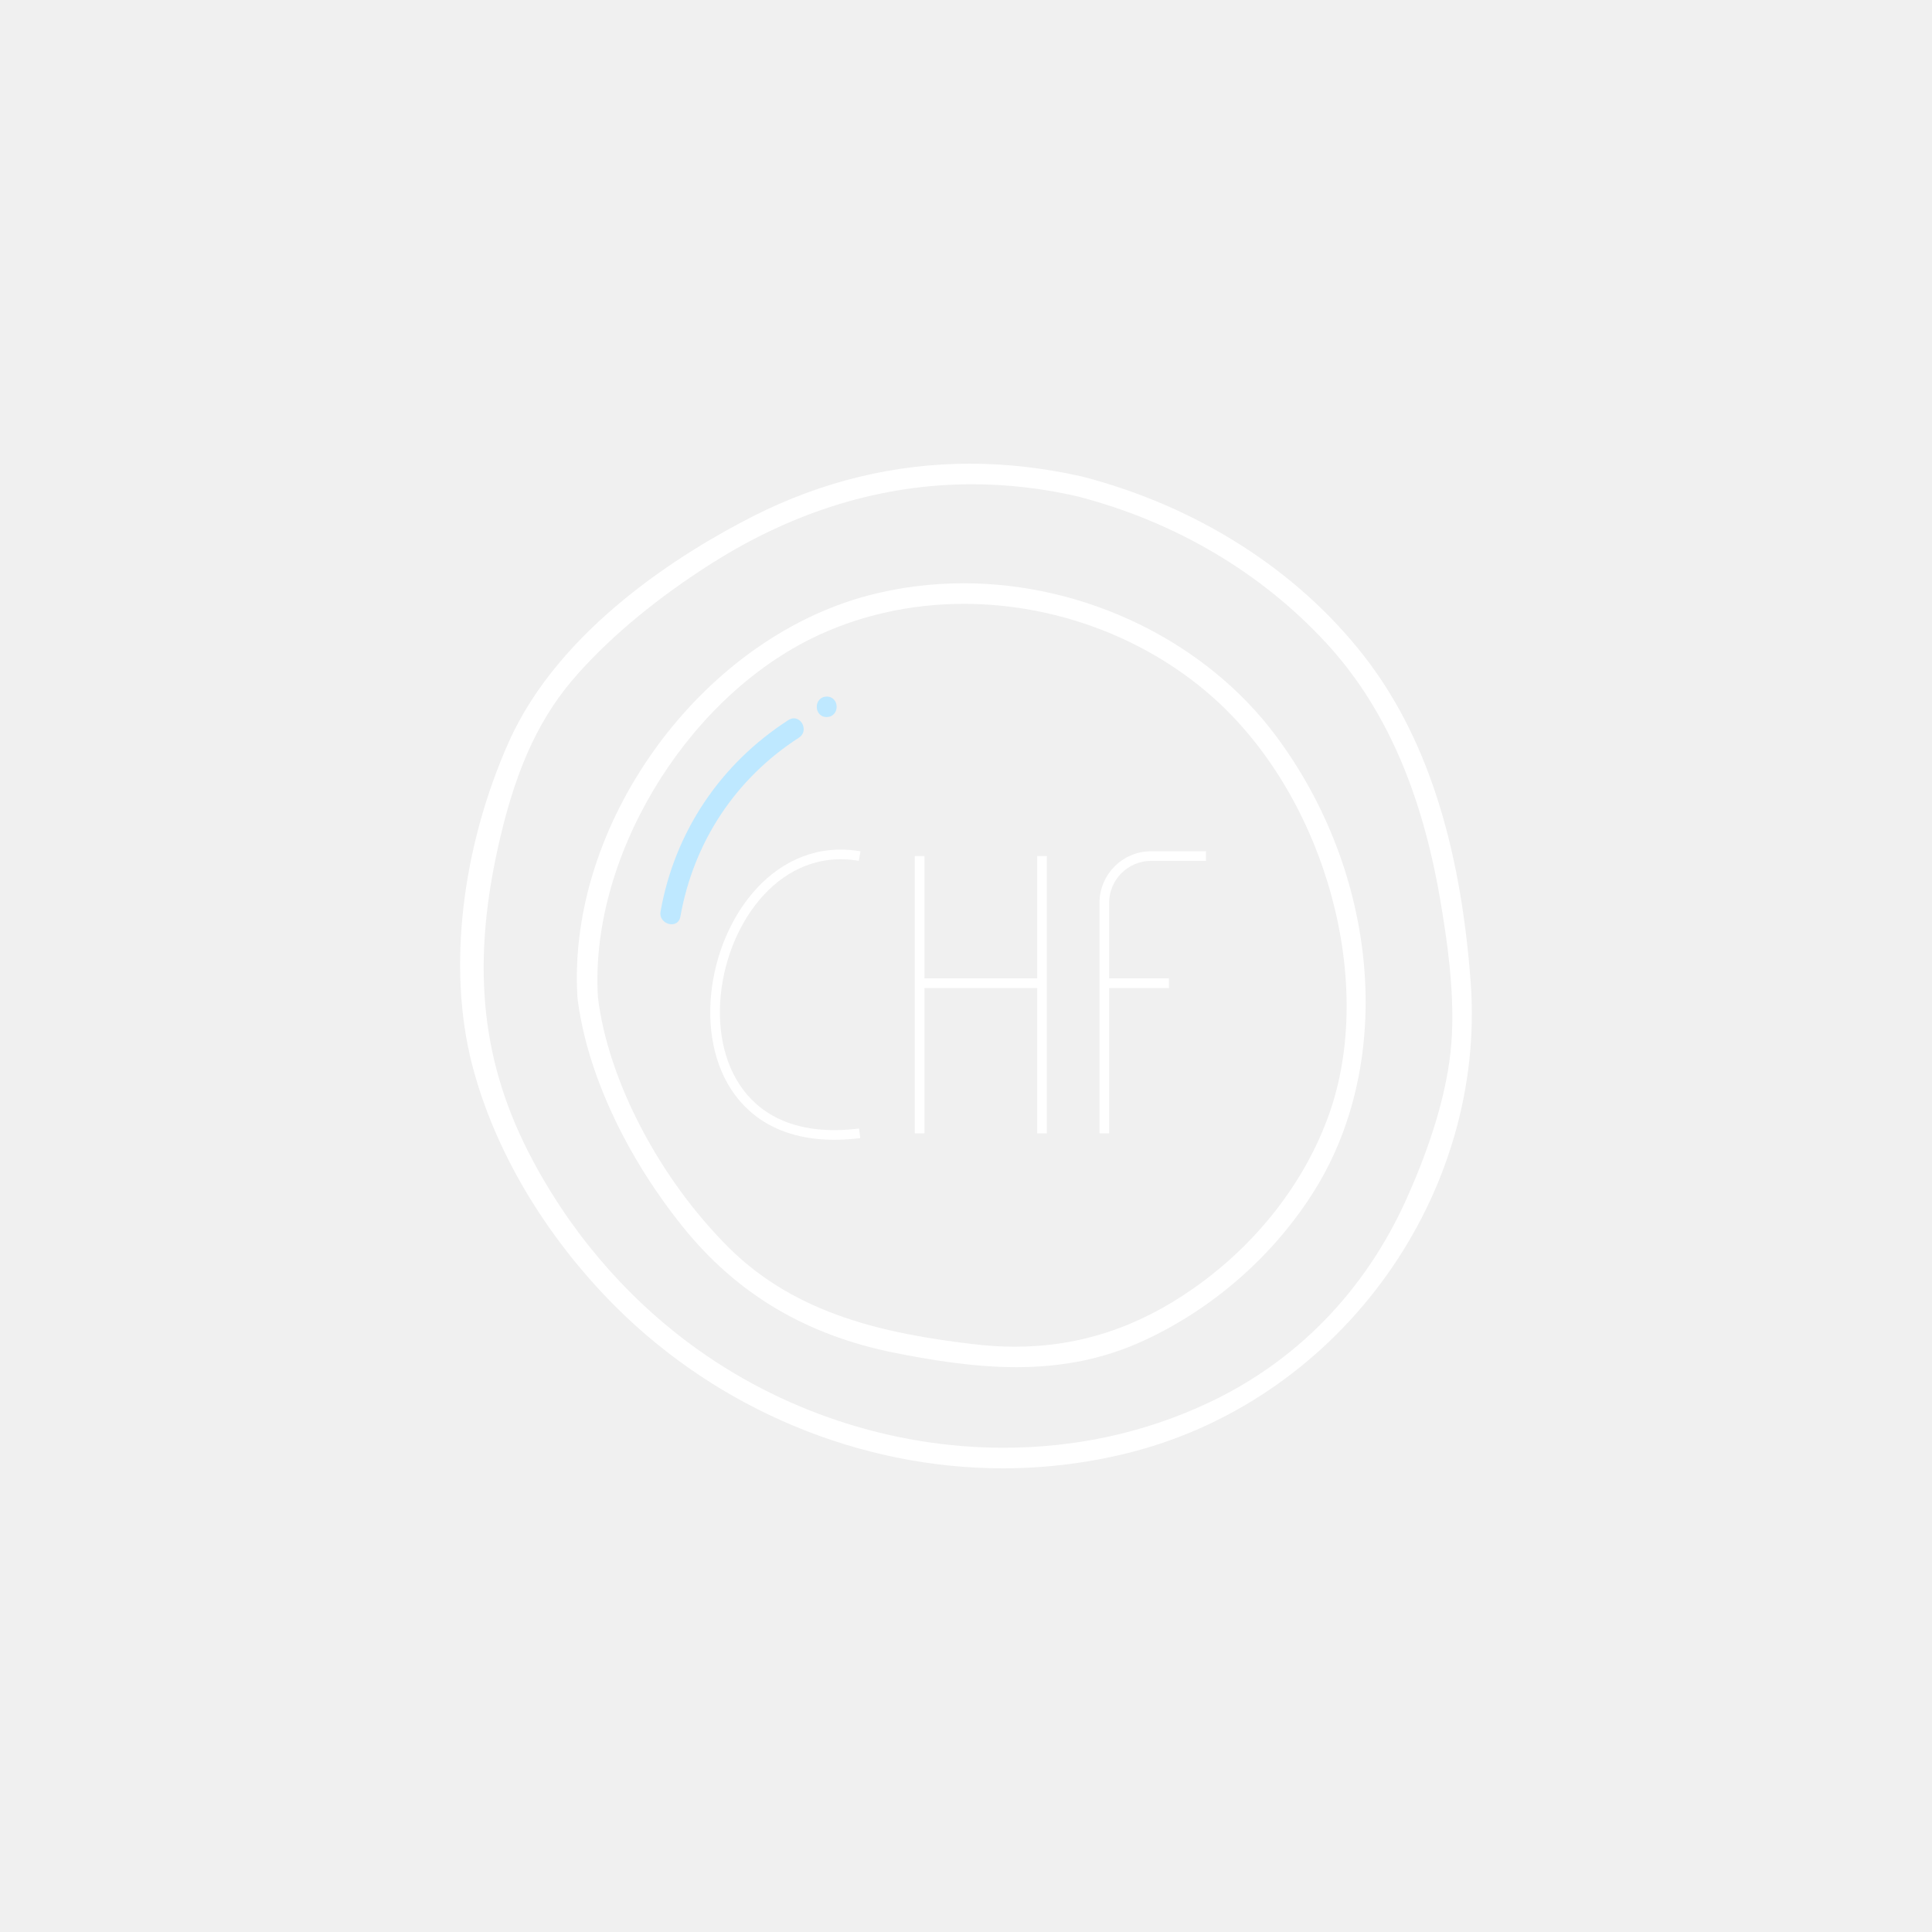
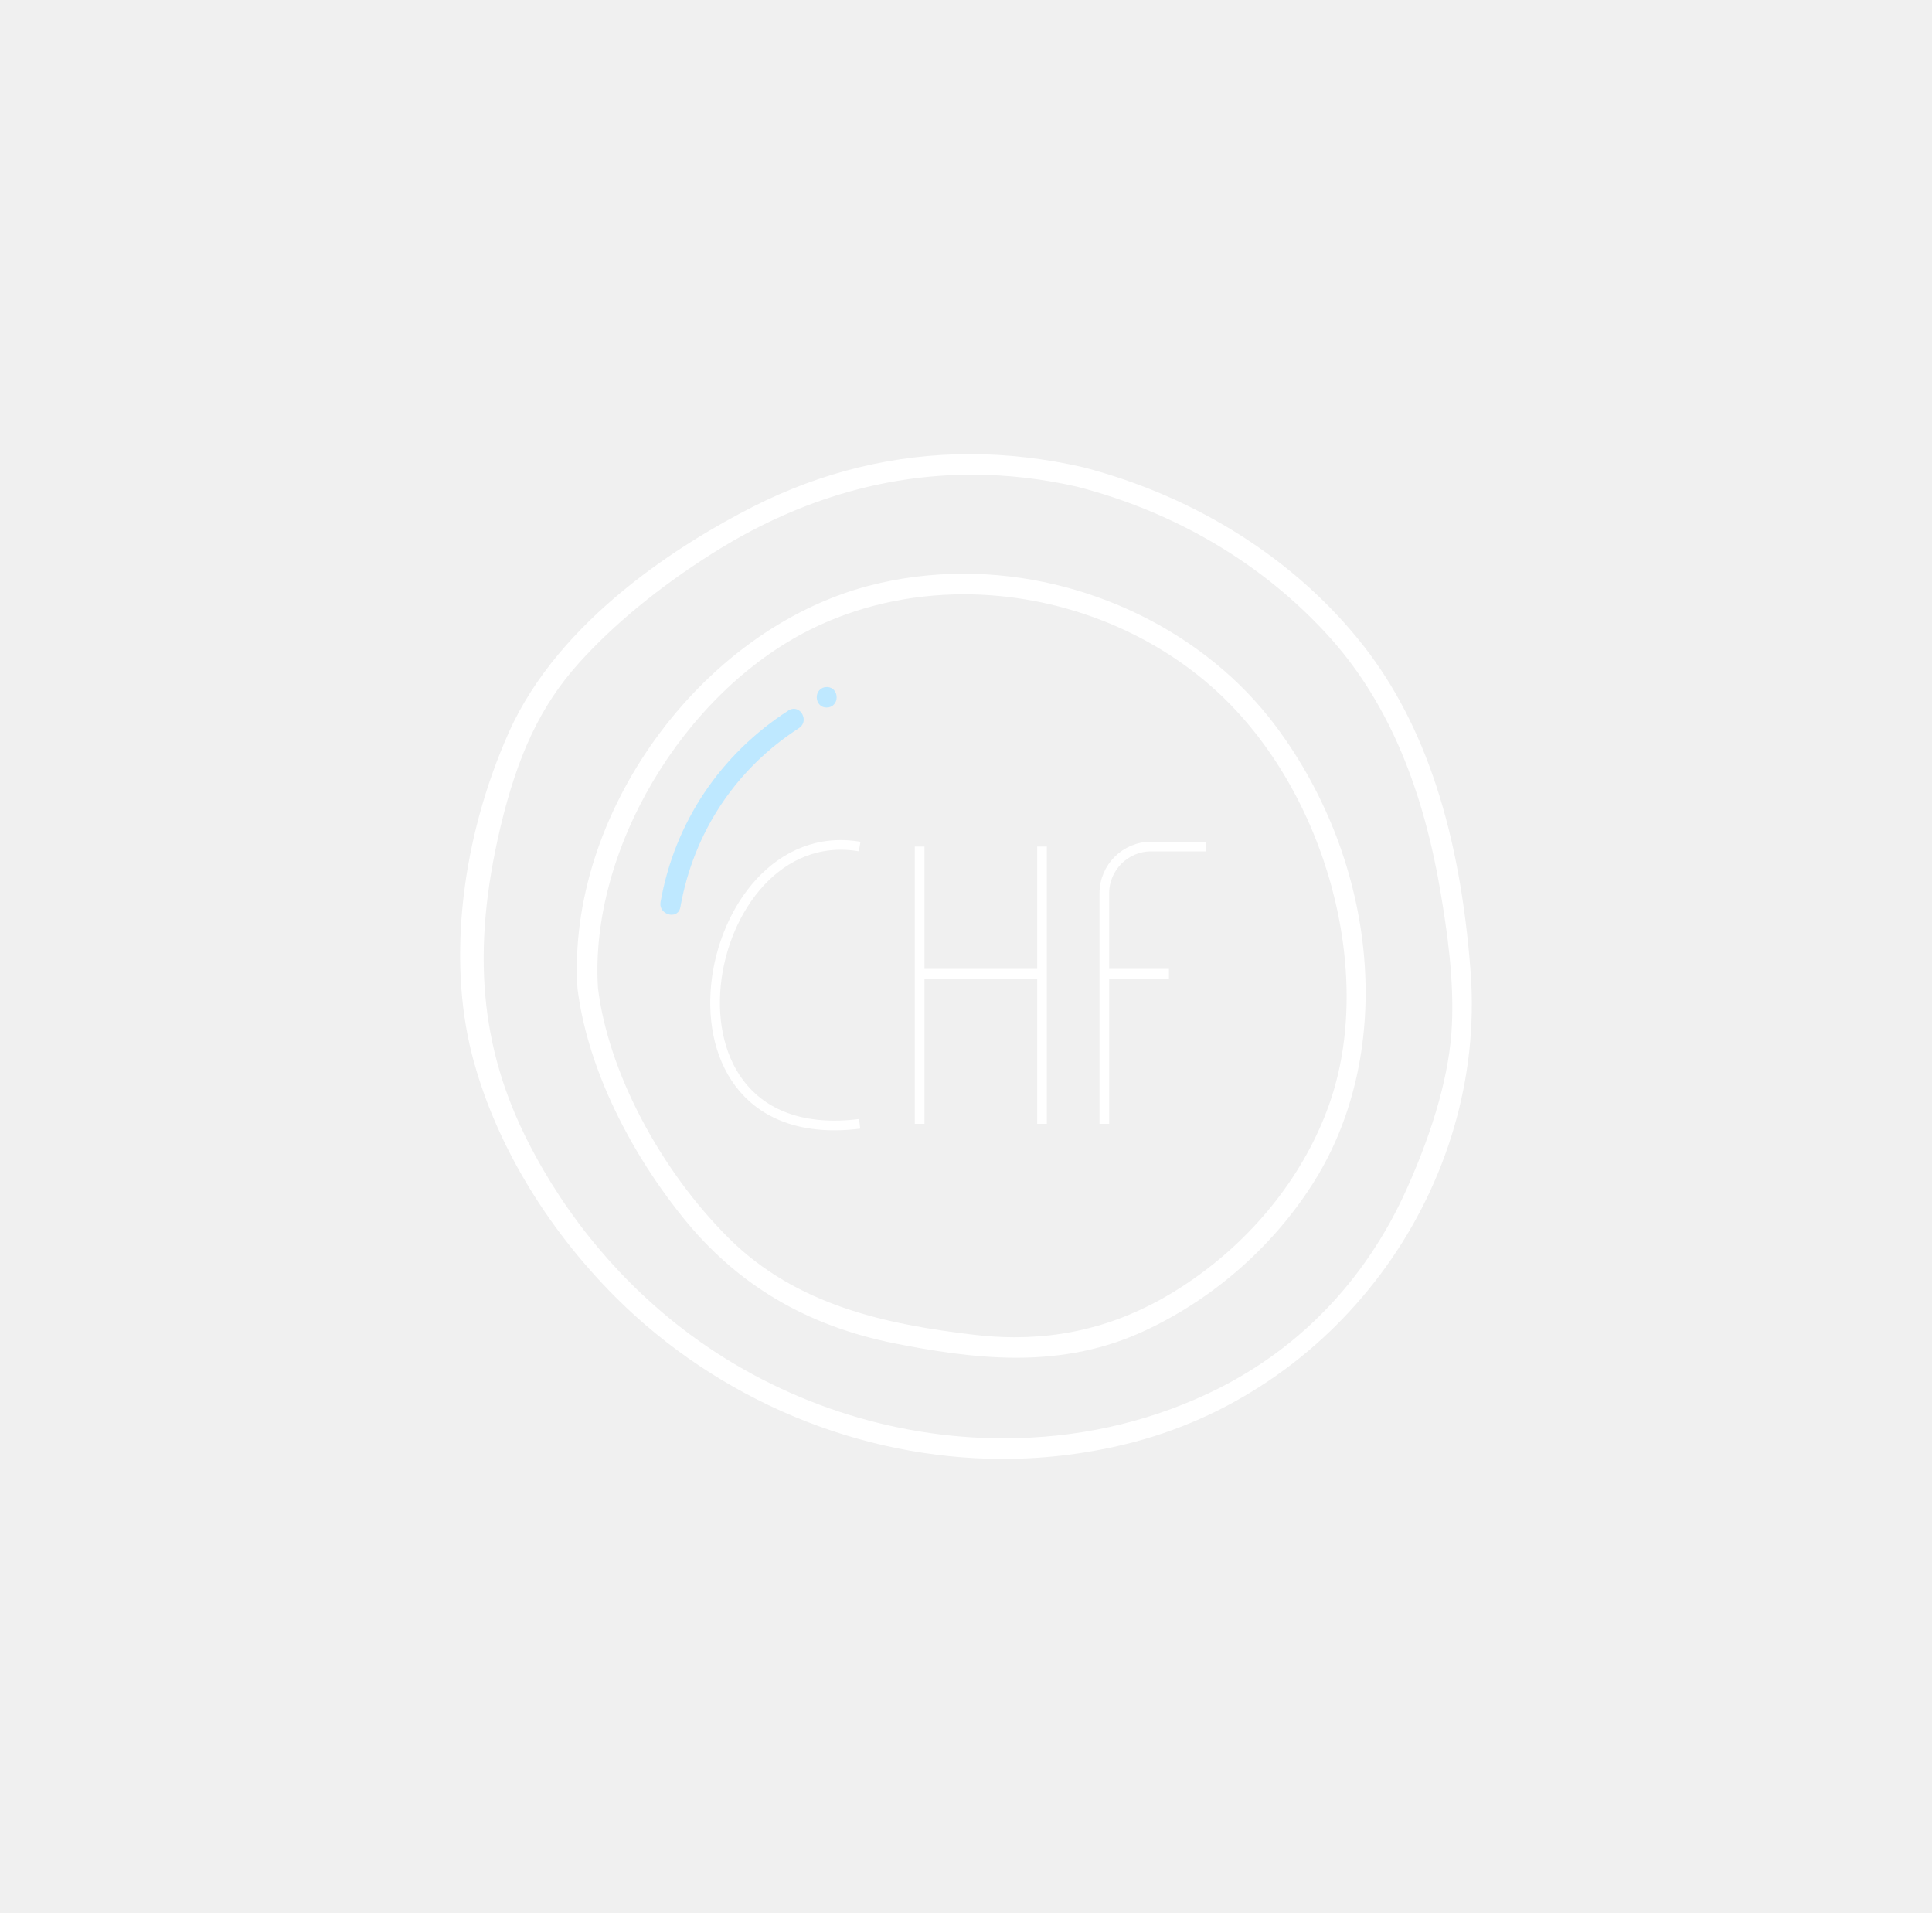
- <svg xmlns="http://www.w3.org/2000/svg" version="1.1" id="Layer_1" x="0px" y="0px" viewBox="0 0 200 200" style="enable-background:new 0 0 200 200;" xml:space="preserve">
+ <svg xmlns="http://www.w3.org/2000/svg" version="1.1" id="Layer_1" x="0px" y="0px" viewBox="0 0 200 198" style="enable-background:new 0 0 200 198;" xml:space="preserve">
  <style type="text/css">
- 	.st0{fill:#BEE8FF;}
- 	.st1{fill:#FFFFFF;}
- 	.st2{fill:none;stroke:#FFFFFF;stroke-miterlimit:10;}
- </style>
+ 		.st0{fill:#BEE8FF;}
+ 		.st1{fill:#FFFFFF;}
+ 		.st2{fill:none;stroke:#FFFFFF;stroke-miterlimit:10;}
+ 		.st3{fill:none;stroke:#FFFFFF;stroke-width:0.718;stroke-miterlimit:10;}
+ 		.st4{fill:#BFE8FB;}
+ 		.st5{fill:none;stroke:#FFFFFF;stroke-width:0.718;}
+ 		.st6{fill:#DFDFDE;}
+ 		.st7{fill:none;stroke:#FFFFFF;stroke-width:0.852;stroke-linecap:round;}
+ 		.st8{fill:none;stroke:#FFFFFF;stroke-width:0.815;stroke-linecap:round;}
+ 		.st9{fill:#C1E8FB;stroke:#FFFFFF;stroke-width:0.852;stroke-linecap:round;}
+ 		.st10{opacity:0.129;}
+ 		.st11{fill:none;stroke:#FFFFFF;stroke-width:1.194;stroke-linecap:round;}
+ 		.st12{fill:none;stroke:#FFFFFF;stroke-width:0.96;stroke-miterlimit:10;}
+ 		.st13{fill:none;stroke:#FFFFFF;stroke-width:1.256;stroke-miterlimit:10;}
+ 		.st14{fill:none;stroke:#FFFFFF;stroke-width:0.896;stroke-linecap:round;stroke-dasharray:8.956,8.956;}
+ 		.st15{clip-path:url(#SVGID_2_);}
+ 		.st16{fill:#282424;}
+ 		.st17{fill:none;stroke:#FFFFFF;stroke-width:1.119;stroke-miterlimit:10;}
+ 		.st18{clip-path:url(#SVGID_4_);}
+ 		.st19{fill:#282424;stroke:#FFFFFF;stroke-width:0.896;}
+ 		.st20{fill:none;stroke:#FFFFFF;stroke-width:0.56;stroke-linecap:round;}
+ 		.st21{fill:none;stroke:#FFFFFF;stroke-width:0.736;stroke-linecap:round;}
+ 		.st22{fill:none;stroke:#FFFFFF;stroke-width:0.784;stroke-linecap:round;}
+ 		.st23{fill:none;stroke:#000000;stroke-width:0.75;stroke-miterlimit:10;}
+ 		.st24{fill:#BEE7FA;}
+ 		.st25{fill:none;stroke:#000000;stroke-width:0.75;}
+ 		.st26{fill:#DEDEDD;}
+ 		.st27{fill:none;stroke:#000000;stroke-width:1.934;stroke-linecap:round;}
+ 		.st28{fill:#BFE7FA;stroke:#000000;stroke-width:1.934;}
+ 		.st29{fill:#1A1A1A;}
+ 		.st30{fill:none;stroke:#000000;stroke-width:1.21;stroke-linecap:round;}
+ 	</style>
  <g>
-     <path class="st1" d="M152.24,101.61c-1.09-14.54-4.7-25.56-11.03-33.69c-6.93-8.89-17.25-15.48-29.08-18.56   c-3.92-0.9-7.86-1.36-11.72-1.36c-7.78,0-15.32,1.83-22.43,5.43c-7.19,3.65-20.03,11.53-25.32,23.4   c-4.89,10.99-6.32,23.42-3.82,33.25c2.27,8.9,7.55,17.84,14.87,25.17C74.36,145.89,88.98,152,103.82,152c0,0,0,0,0,0   c4.59,0,9.15-0.59,13.55-1.74C138.9,144.59,153.89,123.67,152.24,101.61z M150.3,107.13c-0.23,4.84-1.81,10.54-4.68,16.94   c-4.3,9.59-11.44,16.92-20.66,21.21c-6.54,3.05-13.63,4.59-21.09,4.59c-11.56,0-23.06-3.81-32.4-10.72   c-7-5.18-12.82-12.1-16.82-19.99c-4.96-9.77-5.85-19.77-2.88-32.4c1.8-7.65,4.23-12.76,8.12-17.09c3.63-4.04,8.29-7.87,13.83-11.38   c8.57-5.42,17.62-8.16,26.91-8.16c3.62,0,7.3,0.42,10.94,1.26c10.12,2.63,19.03,7.9,25.77,15.23c5.97,6.49,9.81,15.17,11.75,26.52   C149.82,97.4,150.53,102.37,150.3,107.13z" />
-     <path class="st1" d="M99.75,60.38c-3.38,0-6.71,0.43-9.89,1.27c-17.43,4.62-31.21,23.68-30.08,41.64   c0.92,7.56,4.87,16.17,10.84,23.63c5.61,7.01,12.82,11.3,22.03,13.13c3.47,0.69,8.04,1.48,12.55,1.48c4.9,0,9.25-0.91,13.29-2.79   c7.22-3.35,13.49-8.9,17.65-15.61c8.27-13.36,6.6-32.67-4.07-46.97C124.81,66.43,112.42,60.38,99.75,60.38z M137.59,115.33   c-2.49,7.02-7.47,13.43-14.01,18.02c-5.8,4.08-11.86,6.06-18.54,6.06c-1.38,0-2.81-0.09-4.24-0.26   c-9.03-1.07-18.35-3.02-25.37-10.01c-7.17-7.14-12.49-17.3-13.53-25.88c-0.89-14.2,8.77-30.51,22-37.11   c4.77-2.38,10.25-3.64,15.86-3.64c9.7,0,19.26,3.67,26.22,10.06C137.31,82.98,142.41,101.76,137.59,115.33z" />
-     <path class="st0" d="M82.18,74.36c-0.19,0-0.37,0.06-0.55,0.17c-7.08,4.56-11.79,11.61-13.25,19.83c-0.06,0.33,0.02,0.65,0.23,0.89   c0.22,0.26,0.57,0.43,0.91,0.43c0.48,0,0.83-0.3,0.91-0.78c1.37-7.74,5.73-14.32,12.28-18.54c0.41-0.27,0.58-0.72,0.44-1.2   C83.02,74.69,82.62,74.36,82.18,74.36z" />
-     <path class="st0" d="M86.35,73.89c0.17-0.19,0.26-0.45,0.26-0.72c0-0.53-0.35-1.06-1.03-1.06c-0.32,0-0.58,0.12-0.77,0.34   c-0.17,0.19-0.26,0.45-0.26,0.72c0,0.53,0.35,1.06,1.03,1.06C85.89,74.23,86.16,74.11,86.35,73.89z" />
-     <path class="st2" d="M88.99,88.62c-16.73-2.87-22.94,31.57,0,28.7 M95.2,88.62v13.15 M95.2,117.32v-15.55 M107.87,88.62v13.15    M107.87,117.32v-15.55 M95.2,101.78h12.66 M114.32,117.32v-15.55 M124.84,88.62h-5.68c-2.67,0-4.84,2.17-4.84,4.84v8.31    M114.32,101.78h6.69" />
+     <path class="st1" d="M152.24,100.61c-1.09-14.54-4.7-25.56-11.03-33.69c-6.93-8.89-17.25-15.48-29.08-18.56   c-3.92-0.9-7.86-1.36-11.72-1.36c-7.78,0-15.32,1.83-22.43,5.43c-7.19,3.65-20.03,11.53-25.32,23.4   c-4.89,10.99-6.32,23.42-3.82,33.25c2.27,8.9,7.55,17.84,14.87,25.17C74.36,144.89,88.98,151,103.82,151c0,0,0,0,0,0   c4.59,0,9.15-0.59,13.55-1.74C138.9,143.59,153.89,122.67,152.24,100.61z M150.3,106.13c-0.23,4.84-1.81,10.54-4.68,16.94   c-4.3,9.59-11.44,16.92-20.66,21.21c-6.54,3.05-13.63,4.59-21.09,4.59c-11.56,0-23.06-3.81-32.4-10.72   c-7-5.18-12.82-12.1-16.82-19.99c-4.96-9.77-5.85-19.77-2.88-32.4c1.8-7.65,4.23-12.76,8.12-17.09c3.63-4.04,8.29-7.87,13.83-11.38   c8.57-5.42,17.62-8.16,26.91-8.16c3.62,0,7.3,0.42,10.94,1.26c10.12,2.63,19.03,7.9,25.77,15.23c5.97,6.49,9.81,15.17,11.75,26.52   C149.82,96.4,150.53,101.37,150.3,106.13z" />
+     <path class="st1" d="M99.75,59.38c-3.38,0-6.71,0.43-9.89,1.27c-17.43,4.62-31.21,23.68-30.08,41.64   c0.92,7.56,4.87,16.17,10.84,23.63c5.61,7.01,12.82,11.3,22.03,13.13c3.47,0.69,8.04,1.48,12.55,1.48c4.9,0,9.25-0.91,13.29-2.79   c7.22-3.35,13.49-8.9,17.65-15.61c8.27-13.36,6.6-32.67-4.07-46.97C124.81,65.43,112.42,59.38,99.75,59.38z M137.59,114.33   c-2.49,7.02-7.47,13.43-14.01,18.02c-5.8,4.08-11.86,6.06-18.54,6.06c-1.38,0-2.81-0.09-4.24-0.26   c-9.03-1.07-18.35-3.02-25.37-10.01c-7.17-7.14-12.49-17.3-13.53-25.88c-0.89-14.2,8.77-30.51,22-37.11   c4.77-2.38,10.25-3.64,15.86-3.64c9.7,0,19.26,3.67,26.22,10.06C137.31,81.98,142.41,100.76,137.59,114.33z" />
+     <path class="st0" d="M82.18,73.36c-0.19,0-0.37,0.06-0.55,0.17c-7.08,4.56-11.79,11.61-13.25,19.83c-0.06,0.33,0.02,0.65,0.23,0.89   c0.22,0.26,0.57,0.43,0.91,0.43c0.48,0,0.83-0.3,0.91-0.78c1.37-7.74,5.73-14.32,12.28-18.54c0.41-0.27,0.58-0.72,0.44-1.2   C83.02,73.69,82.62,73.36,82.18,73.36z" />
+     <path class="st0" d="M86.35,72.89c0.17-0.19,0.26-0.45,0.26-0.72c0-0.53-0.35-1.06-1.03-1.06c-0.32,0-0.58,0.12-0.77,0.34   c-0.17,0.19-0.26,0.45-0.26,0.72c0,0.53,0.35,1.06,1.03,1.06C85.89,73.23,86.16,73.11,86.35,72.89z" />
+     <path class="st2" d="M88.99,87.62c-16.73-2.87-22.94,31.57,0,28.7 M95.2,87.62v13.15 M95.2,116.32v-15.55 M107.87,87.62v13.15    M107.87,116.32v-15.55 M95.2,100.78h12.66 M114.32,116.32v-15.55 M124.84,87.62h-5.68c-2.67,0-4.84,2.17-4.84,4.84v8.31    M114.32,100.78h6.69" />
  </g>
</svg>
